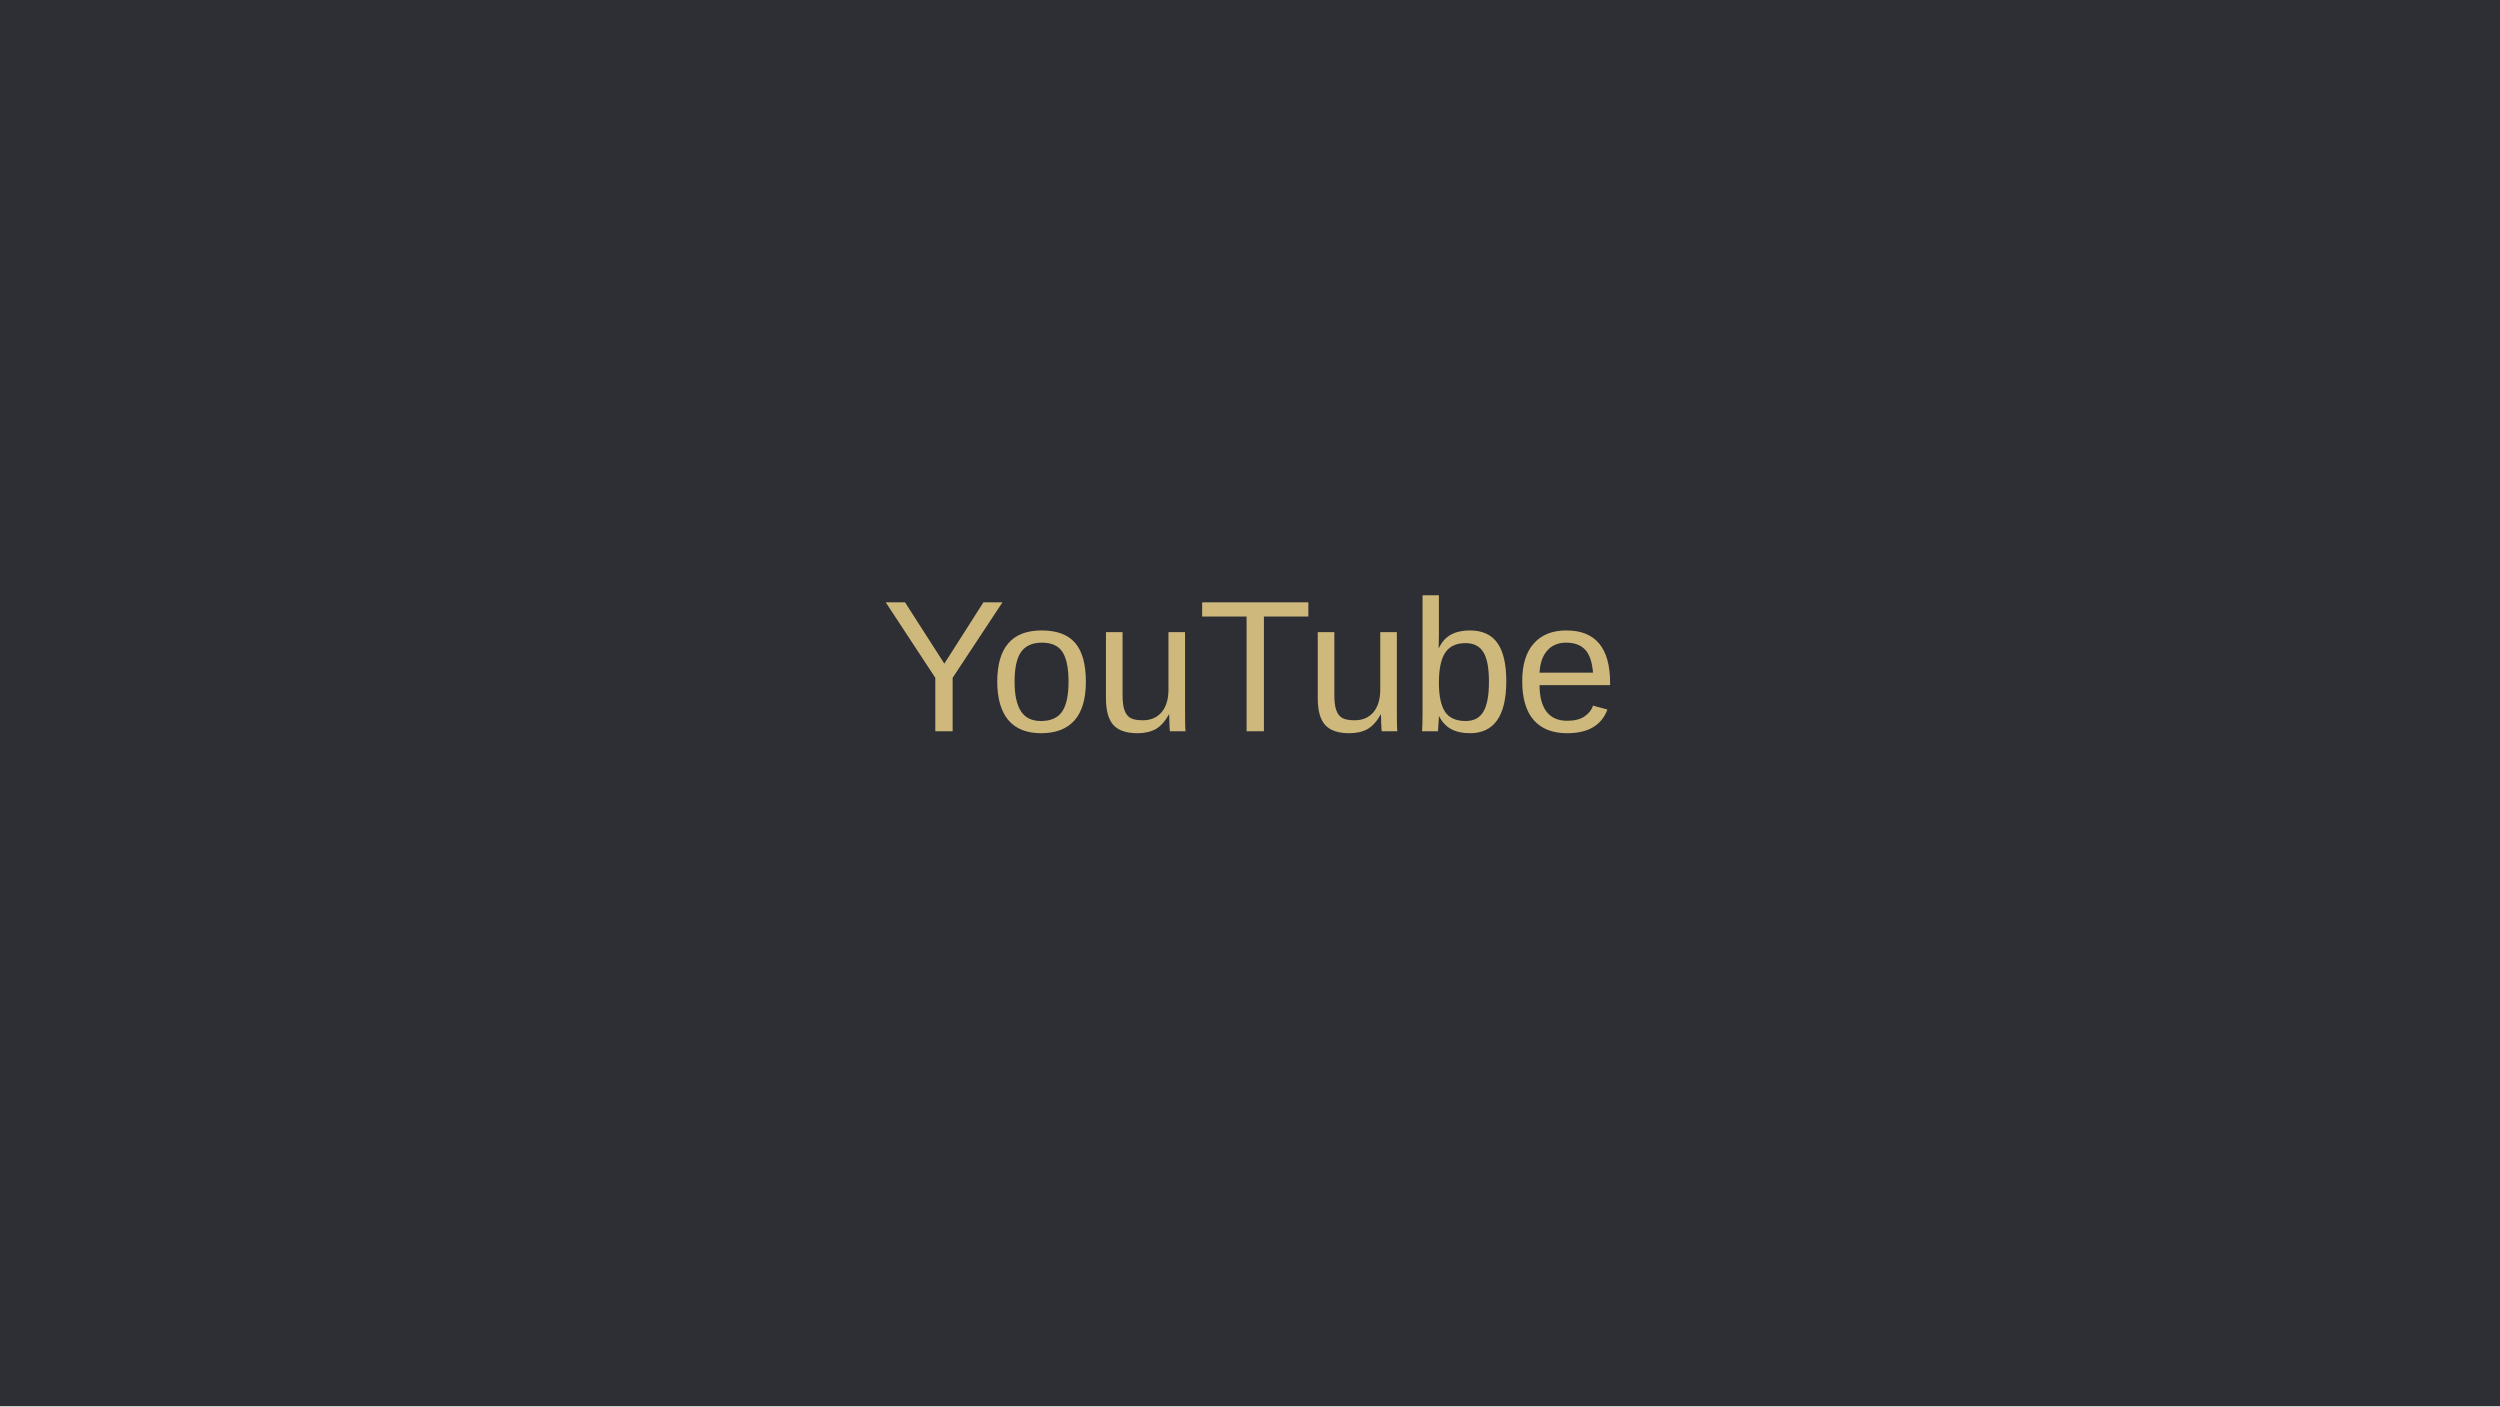
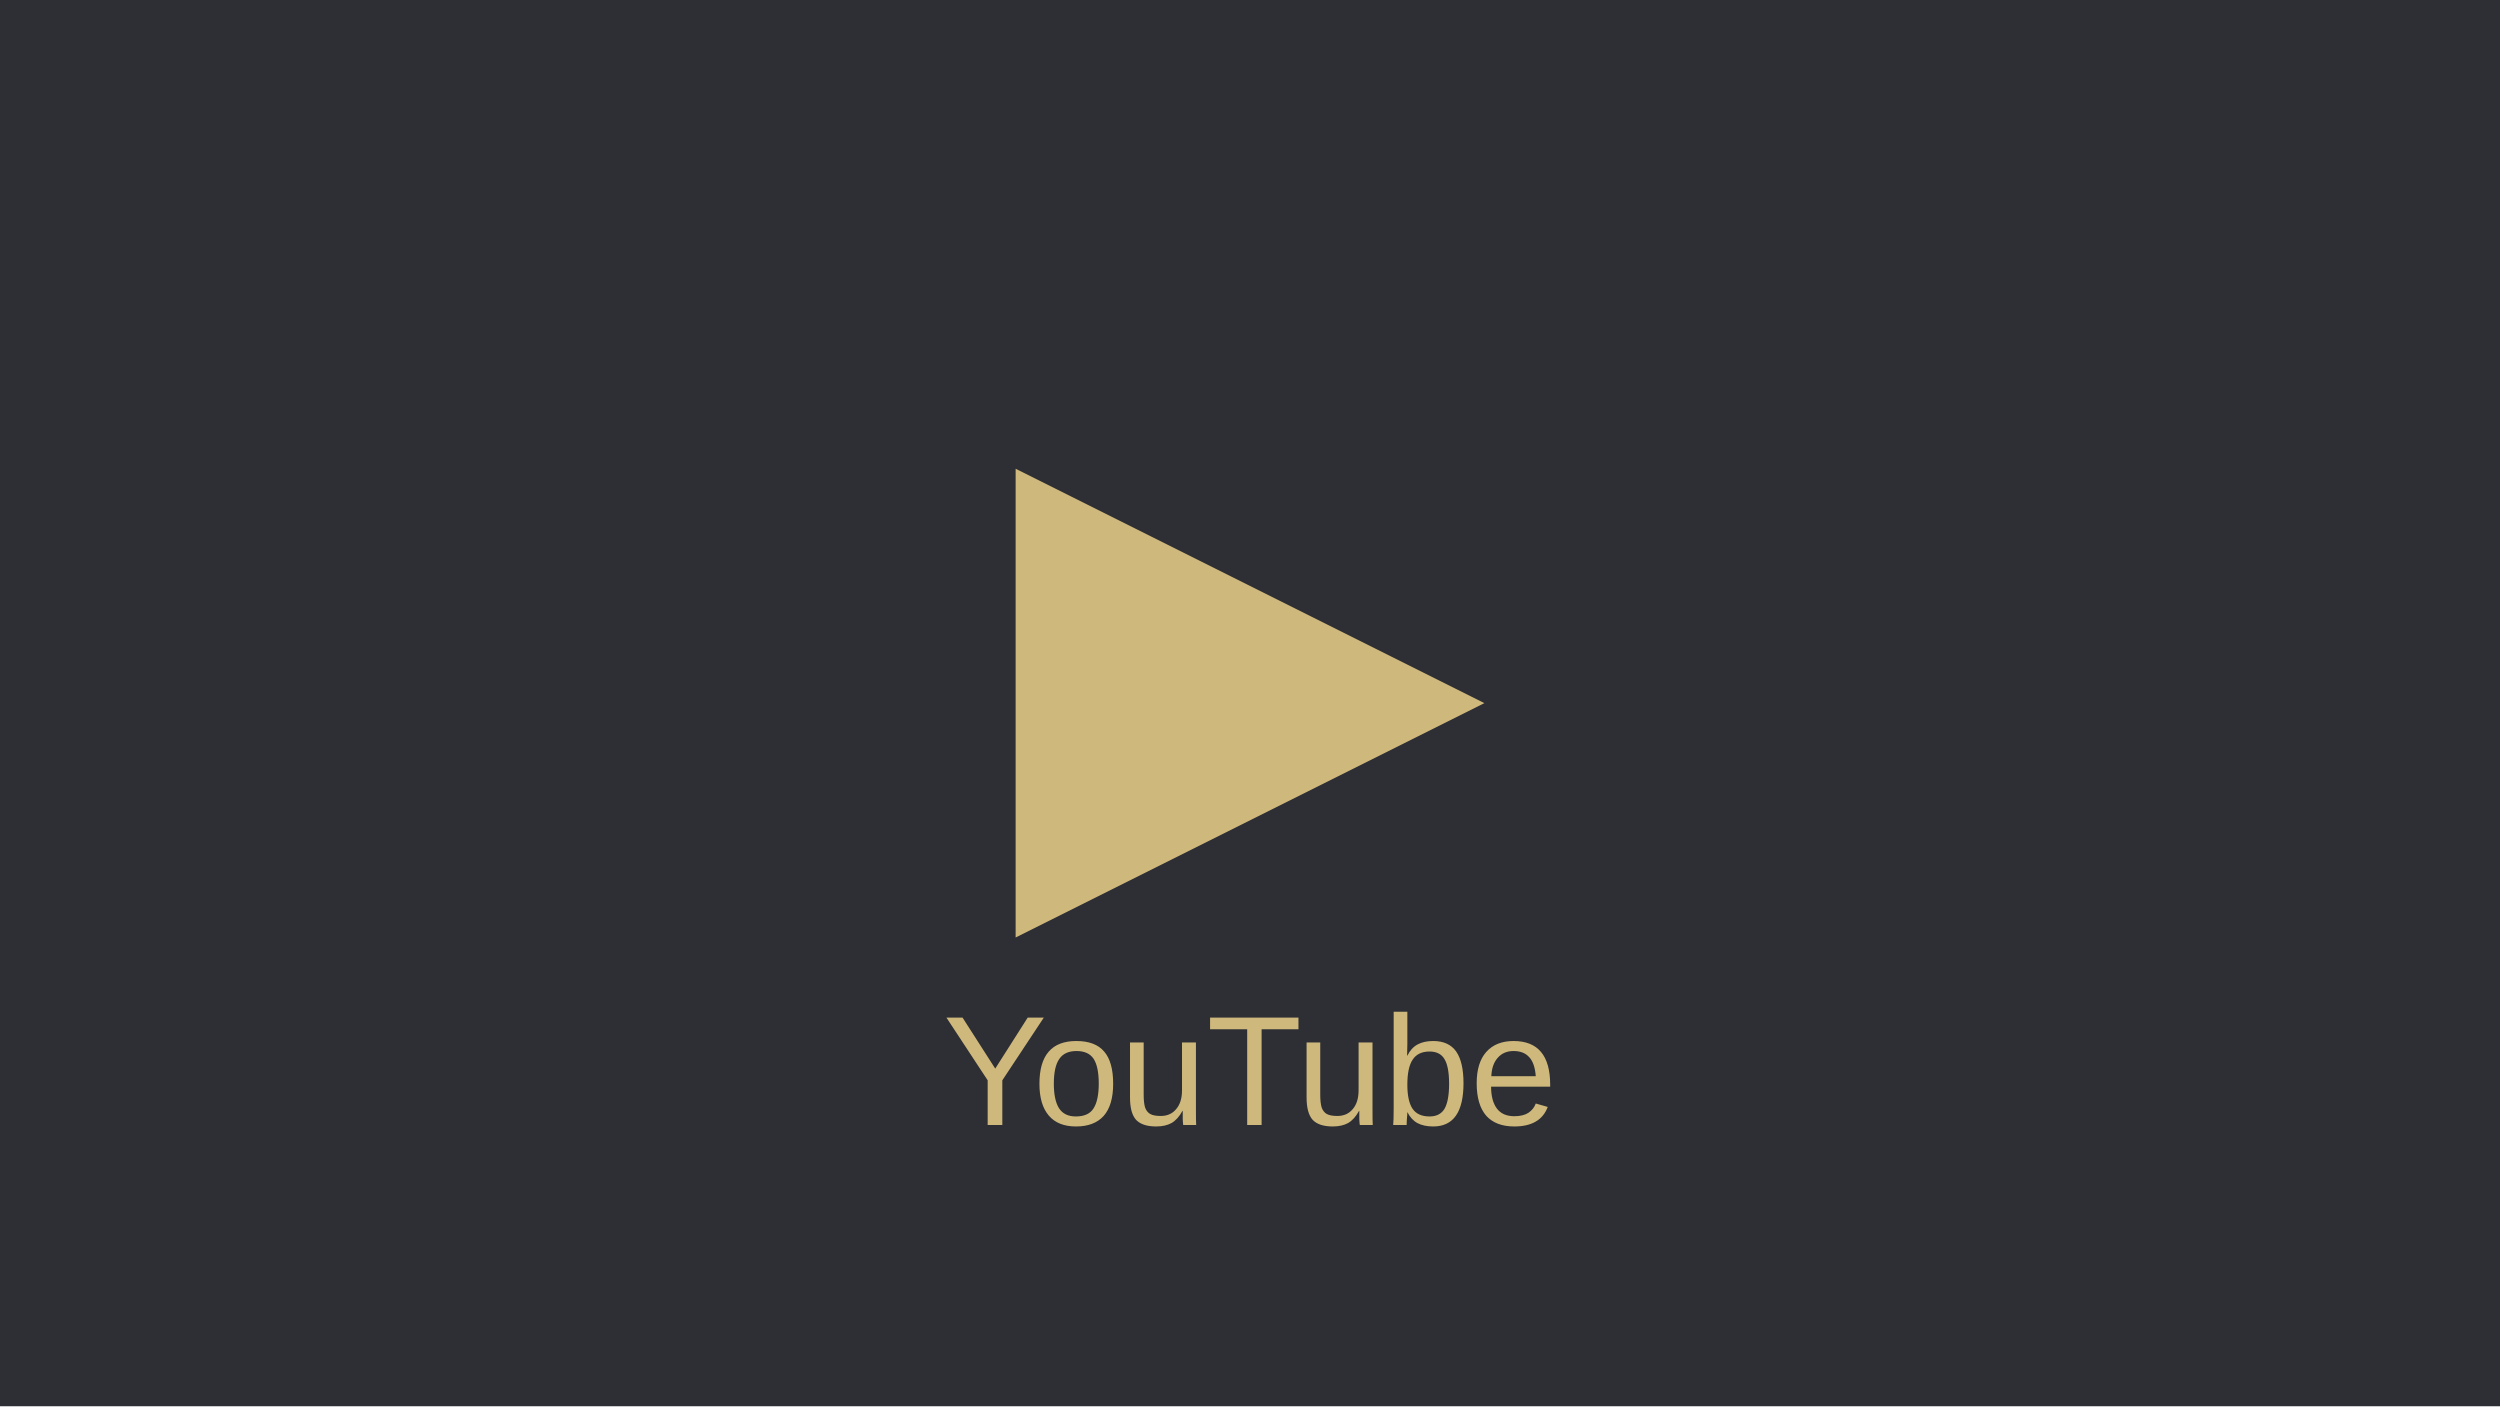
<svg xmlns="http://www.w3.org/2000/svg" viewBox="0 0 160 90">
  <rect width="160" height="90" fill="#2d2f34" />
-   <text x="50%" y="52%" font-size="12" fill="#cfb87c" text-anchor="middle" font-family="Arial">YouTube</text>
+   <polygon points="65,30 65,60 95,45" fill="#cfb87c" />
+   <text x="50%" y="80%" fill="#cfb87c" font-family="Arial,Helvetica,sans-serif" font-size="10" text-anchor="middle">YouTube</text>
</svg>
